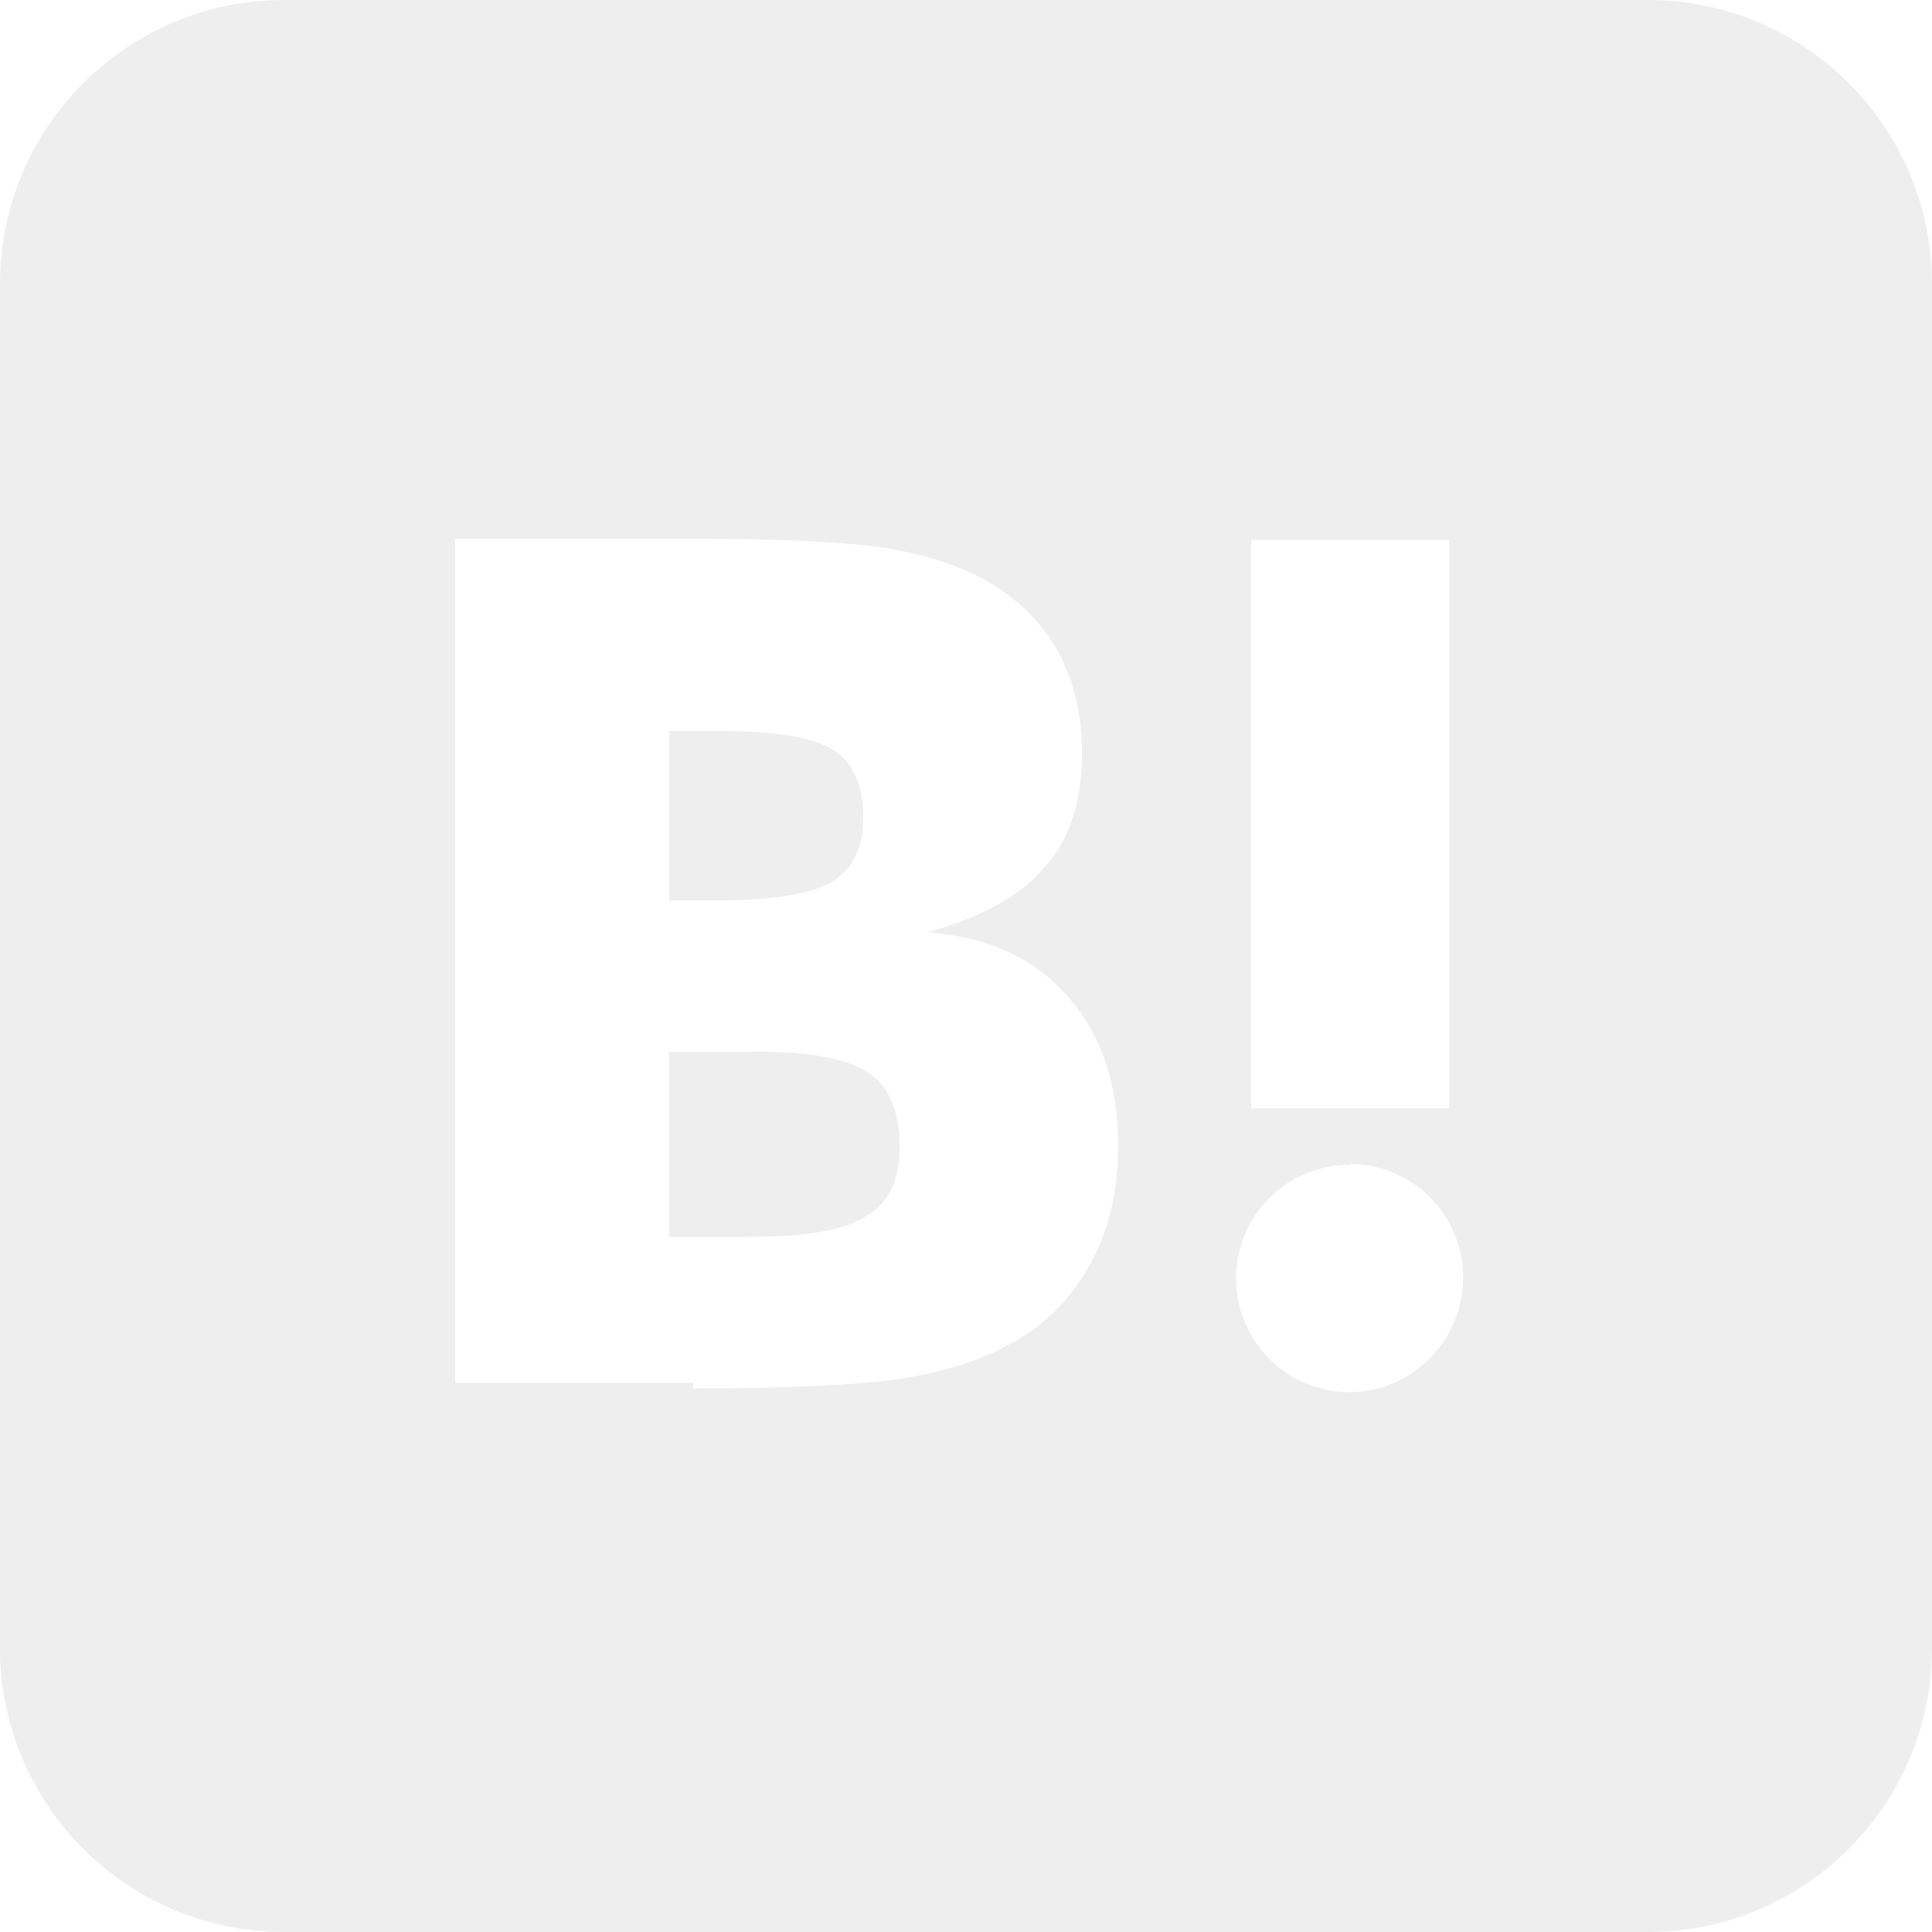
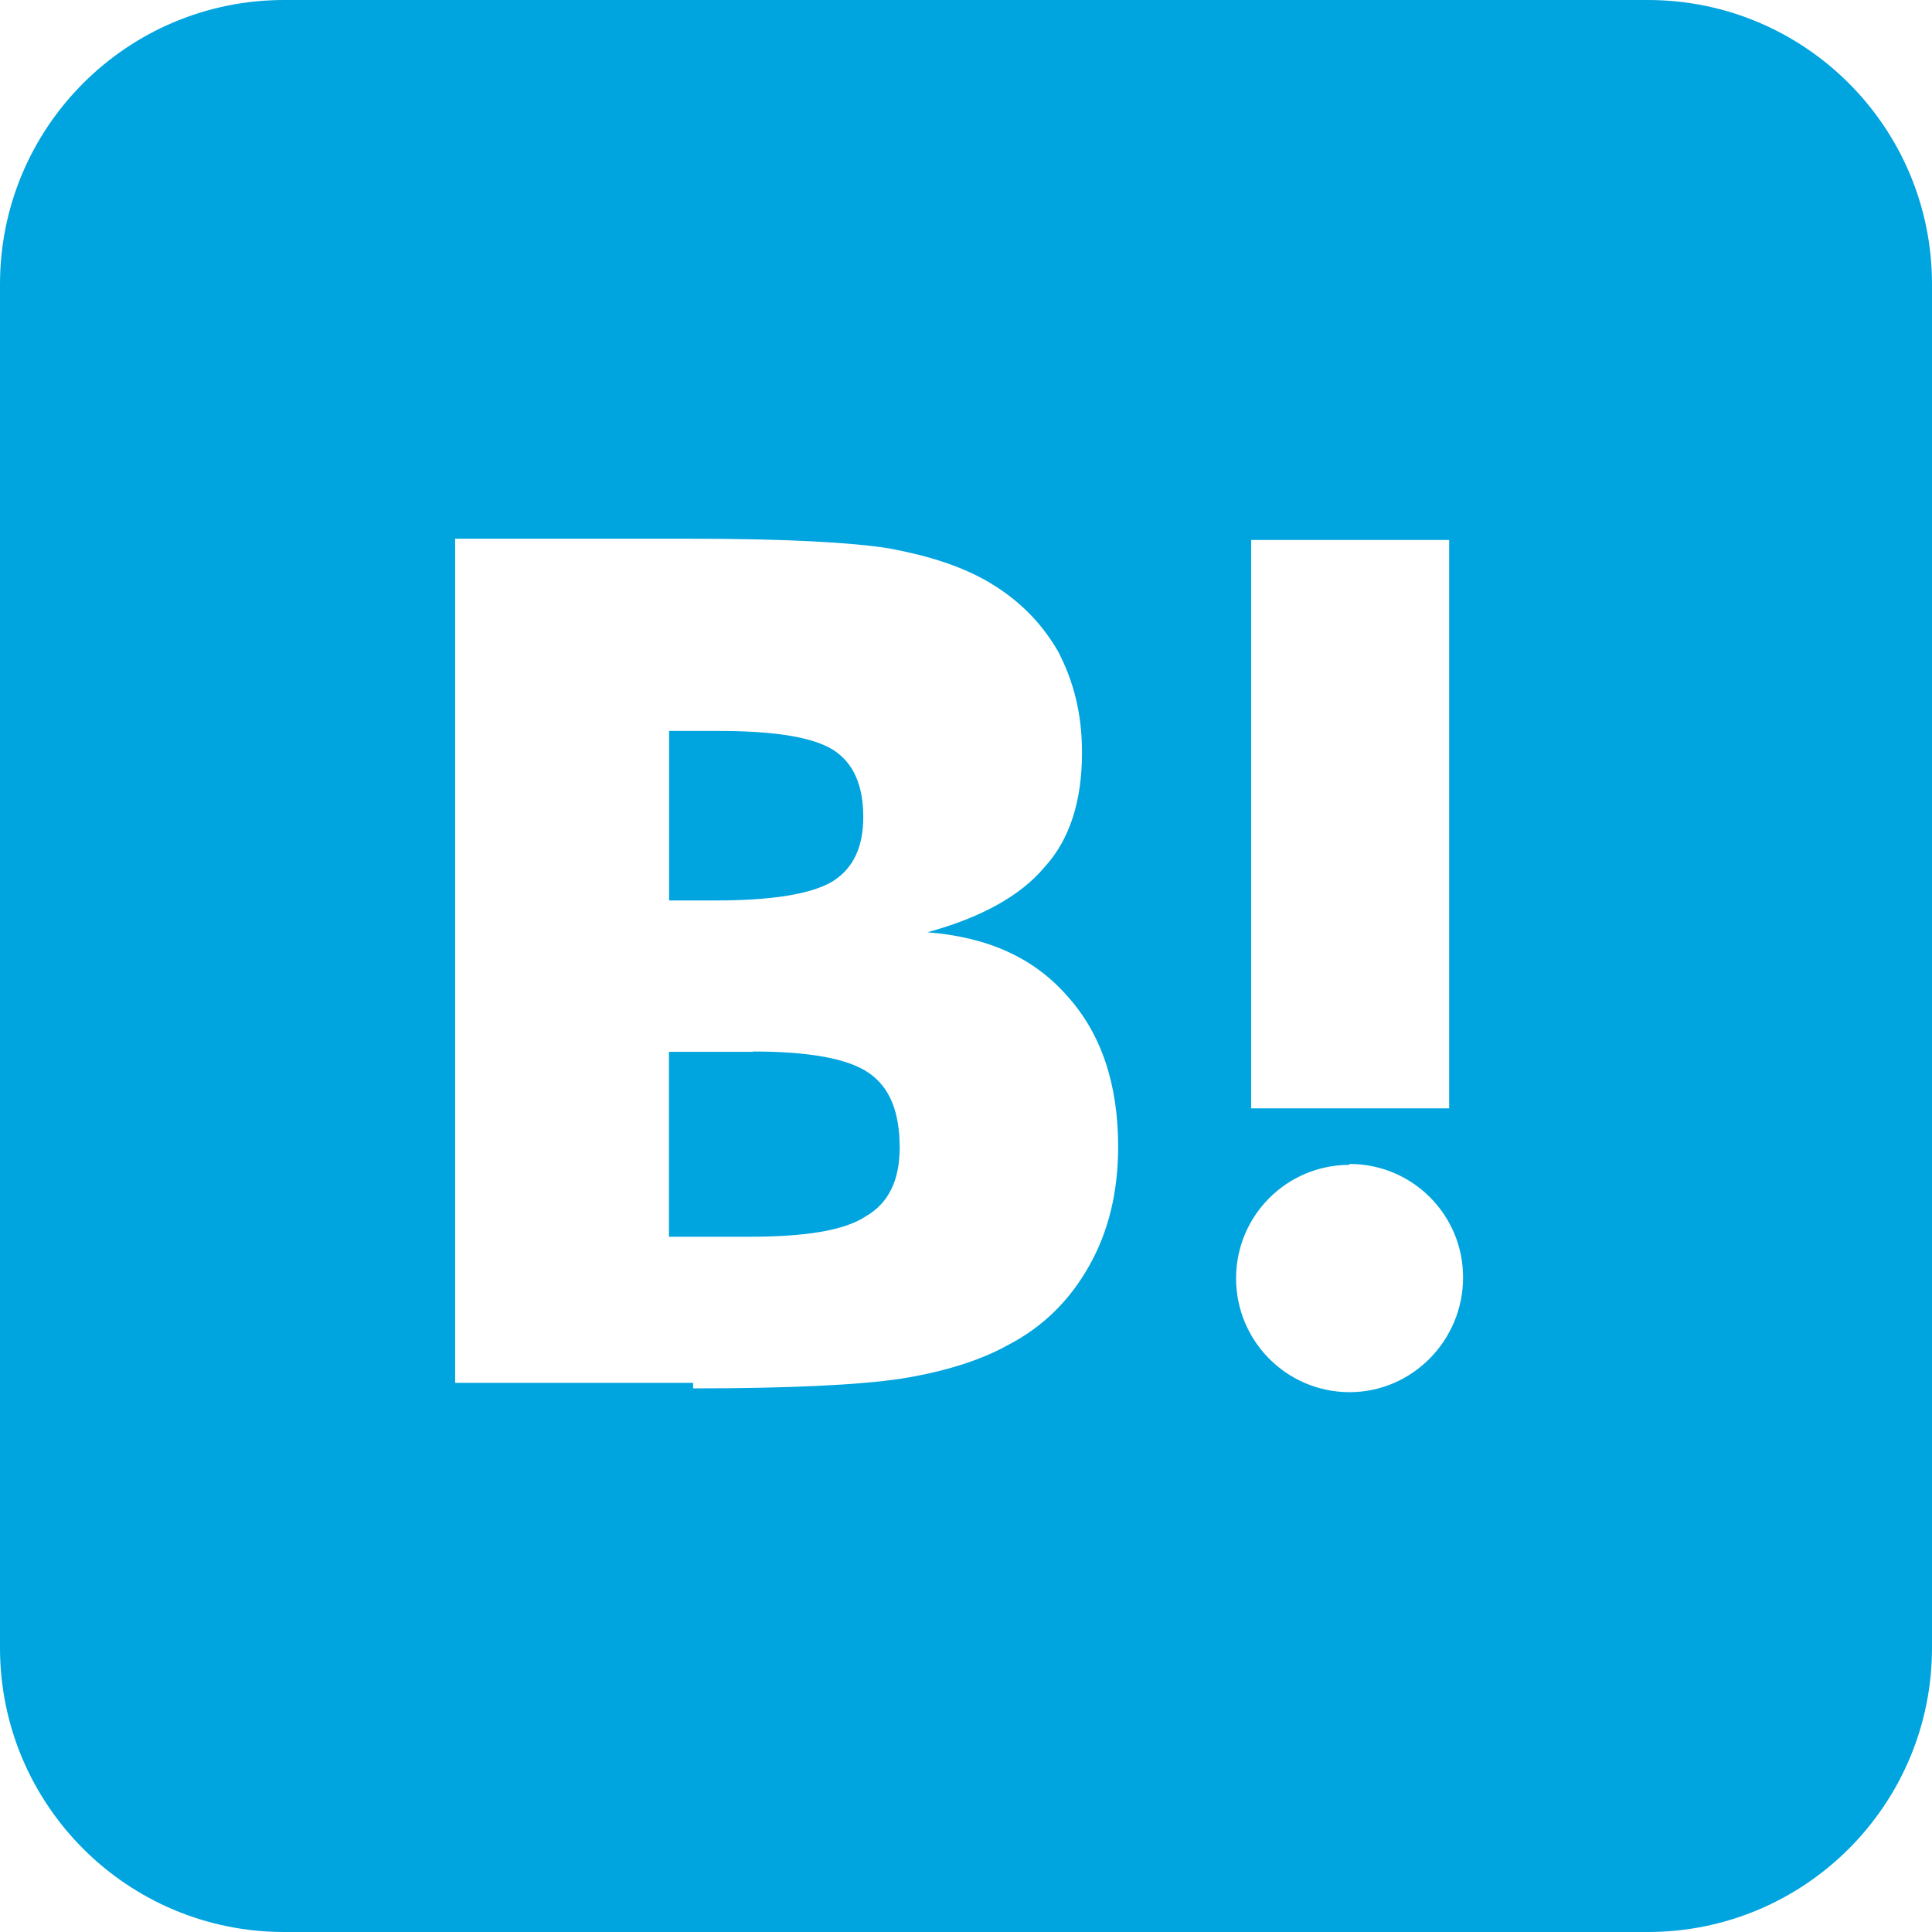
<svg xmlns="http://www.w3.org/2000/svg" viewBox="0 0 24 24">
-   <path fill="#eeeeee" d="M20.47 0C22.42 0 24 1.58 24 3.53v16.94c0 1.95-1.58 3.53-3.53 3.53H3.53C1.58 24 0 22.42 0 20.47V3.53C0 1.58 1.58 0 3.53 0h16.94zm-3.705 14.47c-.78 0-1.41.63-1.41 1.41s.63 1.414 1.41 1.414 1.41-.645 1.41-1.425-.63-1.41-1.41-1.41zM8.61 17.247c1.2 0 2.056-.042 2.58-.12.526-.084.976-.222 1.32-.412.45-.232.78-.564 1.02-.99s.36-.915.36-1.48c0-.78-.21-1.403-.63-1.87-.42-.48-.99-.734-1.74-.794.66-.18 1.156-.45 1.456-.81.315-.344.465-.824.465-1.424 0-.48-.103-.885-.3-1.26-.21-.36-.493-.645-.883-.87-.345-.195-.735-.315-1.215-.405-.464-.074-1.29-.12-2.474-.12H5.654v10.486H8.61zm.736-4.185c.705 0 1.185.088 1.44.262.27.18.39.495.39.93 0 .405-.135.69-.42.855-.27.18-.765.254-1.44.254H8.31v-2.297h1.05zm8.656.706v-7.06h-2.46v7.06H18zM8.925 9.08c.71 0 1.185.08 1.432.24.245.16.367.435.367.83 0 .38-.13.646-.39.804-.265.154-.747.232-1.452.232h-.57V9.08h.615z" />
+   <path fill="#00a4de" d="M20.47 0C22.42 0 24 1.58 24 3.53v16.94c0 1.95-1.58 3.53-3.53 3.53H3.53C1.58 24 0 22.42 0 20.47V3.53C0 1.58 1.58 0 3.53 0h16.94zm-3.705 14.47c-.78 0-1.41.63-1.41 1.41s.63 1.414 1.41 1.414 1.41-.645 1.41-1.425-.63-1.41-1.41-1.41zM8.61 17.247c1.2 0 2.056-.042 2.58-.12.526-.084.976-.222 1.32-.412.45-.232.78-.564 1.02-.99s.36-.915.36-1.48c0-.78-.21-1.403-.63-1.87-.42-.48-.99-.734-1.74-.794.66-.18 1.156-.45 1.456-.81.315-.344.465-.824.465-1.424 0-.48-.103-.885-.3-1.26-.21-.36-.493-.645-.883-.87-.345-.195-.735-.315-1.215-.405-.464-.074-1.29-.12-2.474-.12H5.654v10.486H8.61zm.736-4.185c.705 0 1.185.088 1.44.262.27.18.39.495.39.93 0 .405-.135.69-.42.855-.27.18-.765.254-1.44.254H8.31v-2.297h1.05zm8.656.706v-7.06h-2.46v7.06H18zM8.925 9.08c.71 0 1.185.08 1.432.24.245.16.367.435.367.83 0 .38-.13.646-.39.804-.265.154-.747.232-1.452.232h-.57V9.08h.615z" />
</svg>
